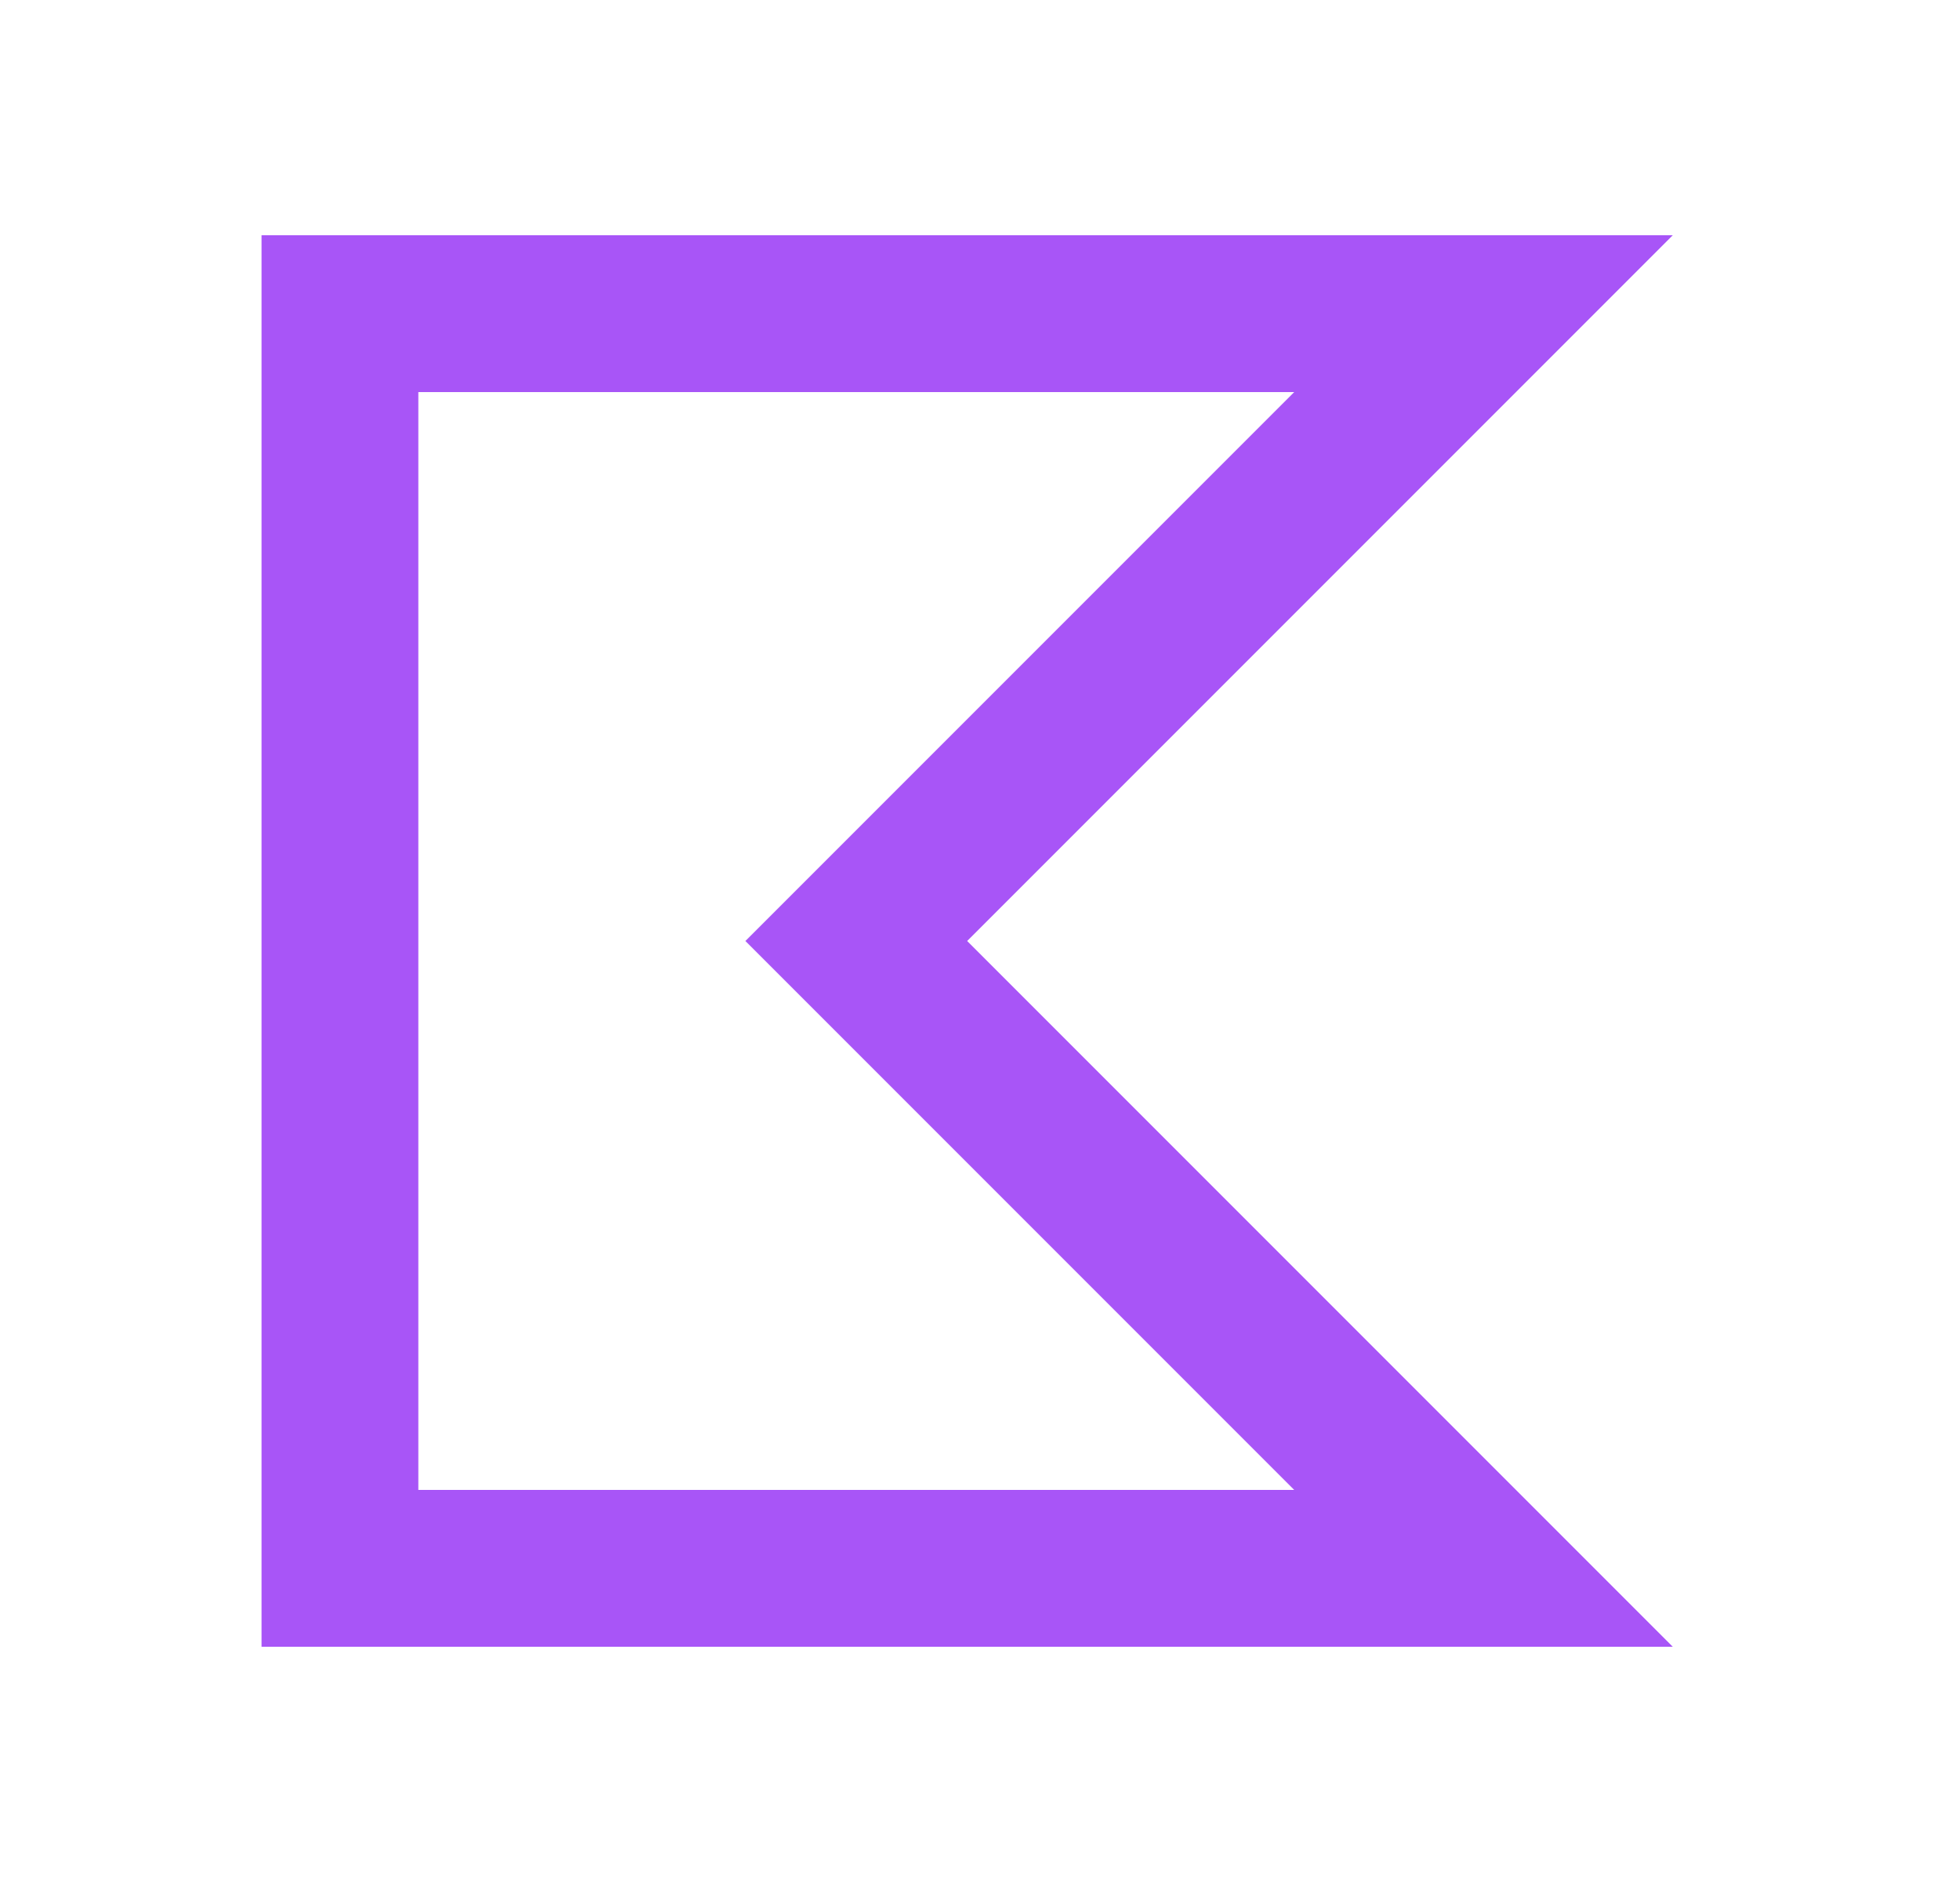
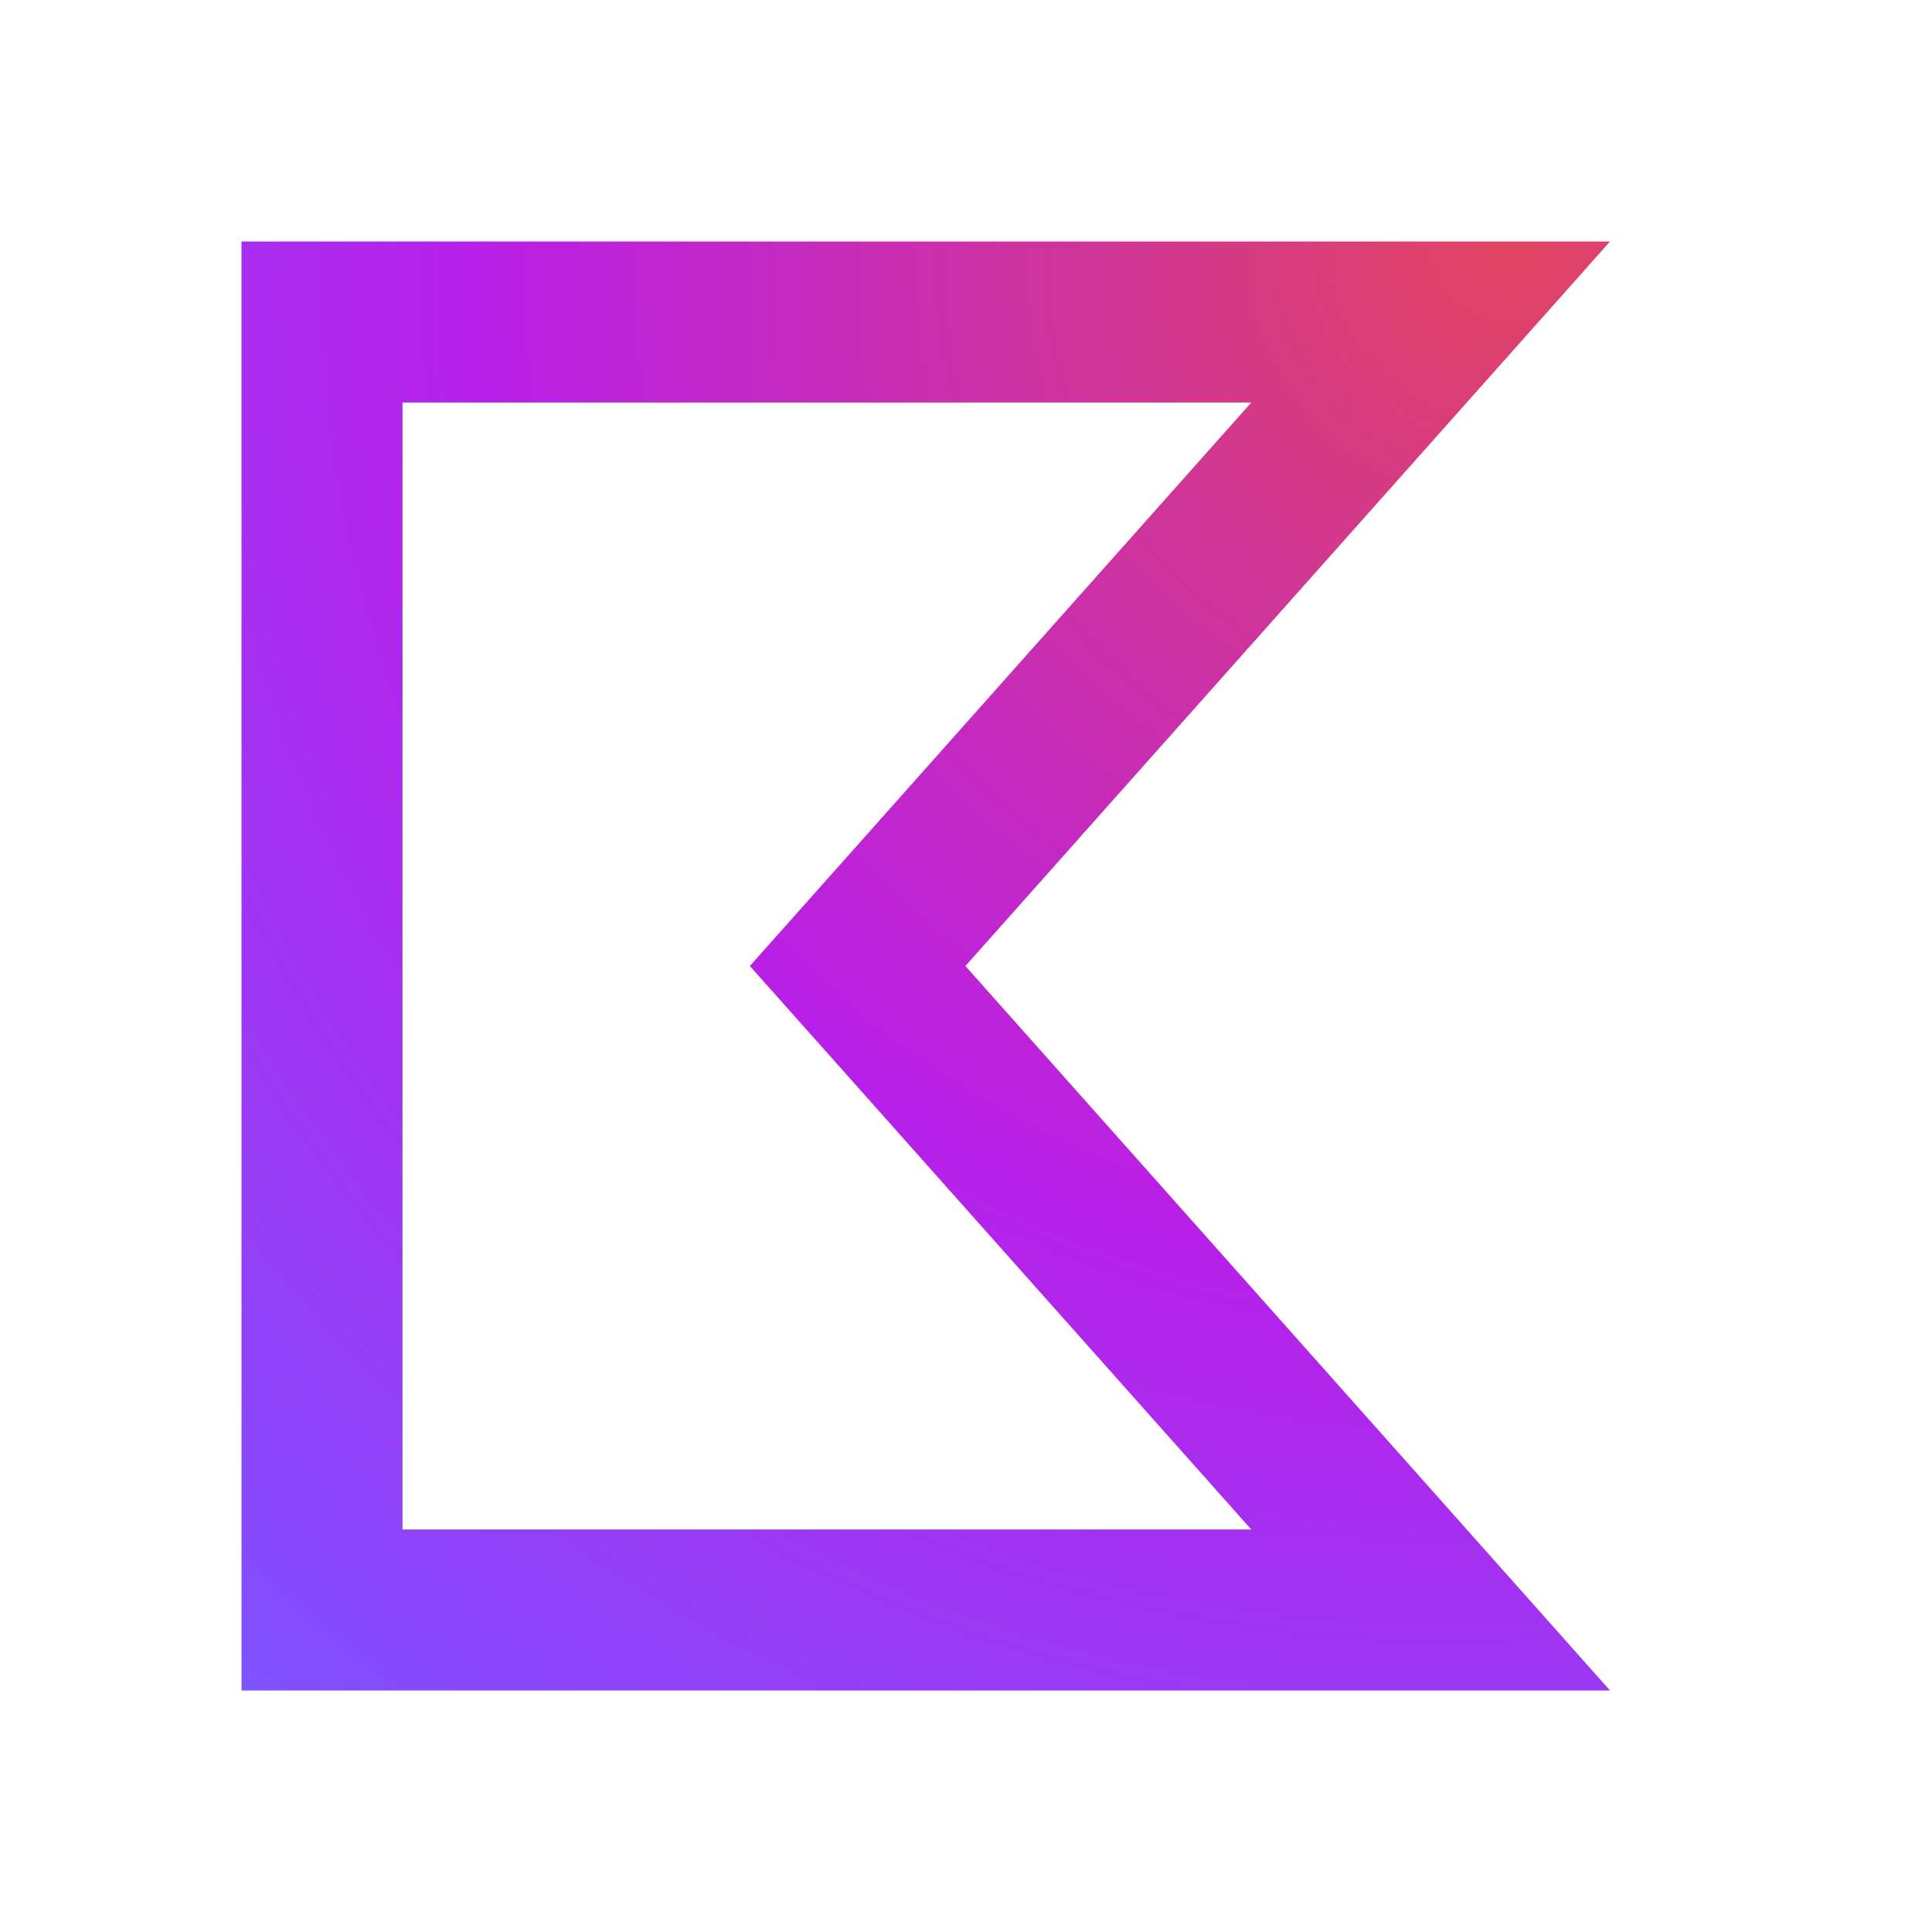
- <svg xmlns="http://www.w3.org/2000/svg" width="25" height="24" viewBox="0 0 25 24" fill="none">
-   <path d="M18.922 20H4.336V4H18.922L11.629 11.293L10.922 12L11.629 12.707L18.922 20Z" stroke="#A855F7" stroke-width="2" />
+ <svg xmlns="http://www.w3.org/2000/svg" width="24" height="24" viewBox="0 0 24 24" fill="none">
+   <path d="M17.772 20H4V4H17.772L11.246 11.335L10.654 12L11.246 12.665L17.772 20Z" stroke="url(#paint0_radial_20569_785)" stroke-width="2" />
+   <defs>
+     <radialGradient id="paint0_radial_20569_785" cx="0" cy="0" r="1" gradientUnits="userSpaceOnUse" gradientTransform="translate(18.8913 3) rotate(131.219) scale(23.9298 22.8911)">
+       <stop stop-color="#E1445F" />
+       <stop offset="0.55" stop-color="#B81FE8" />
+       <stop offset="1" stop-color="#7F52FF" />
+     </radialGradient>
+   </defs>
</svg>
